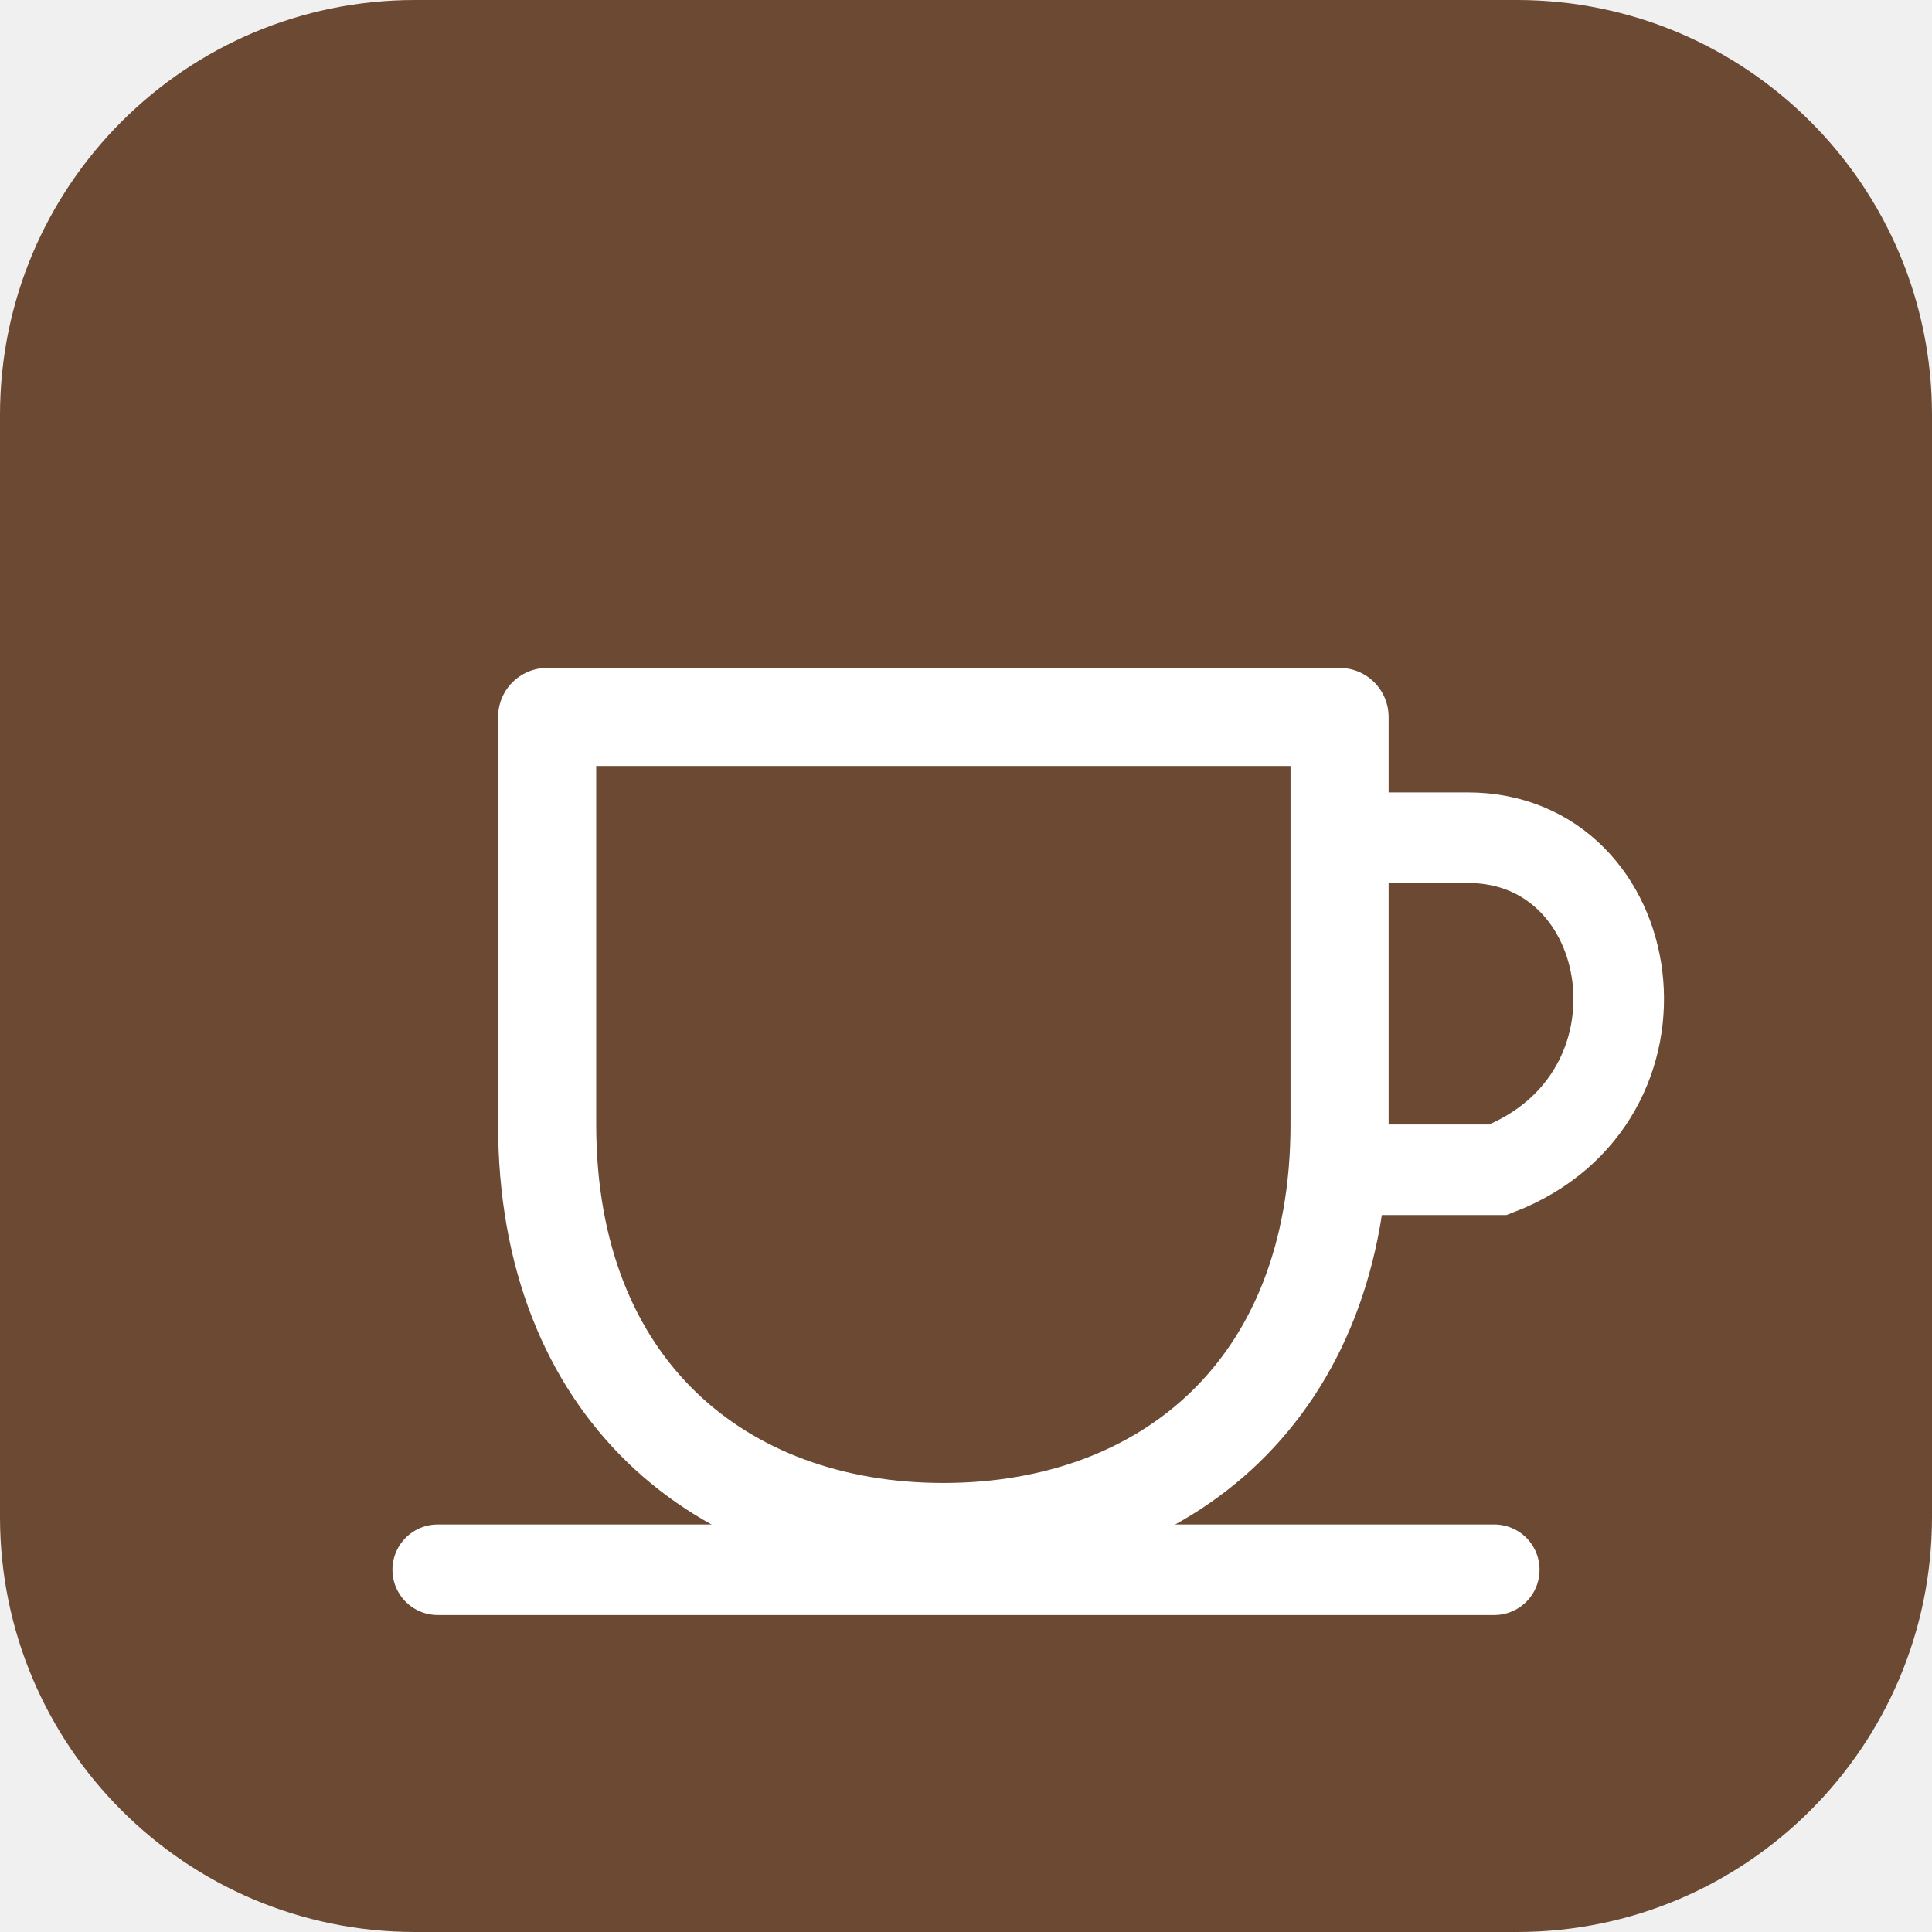
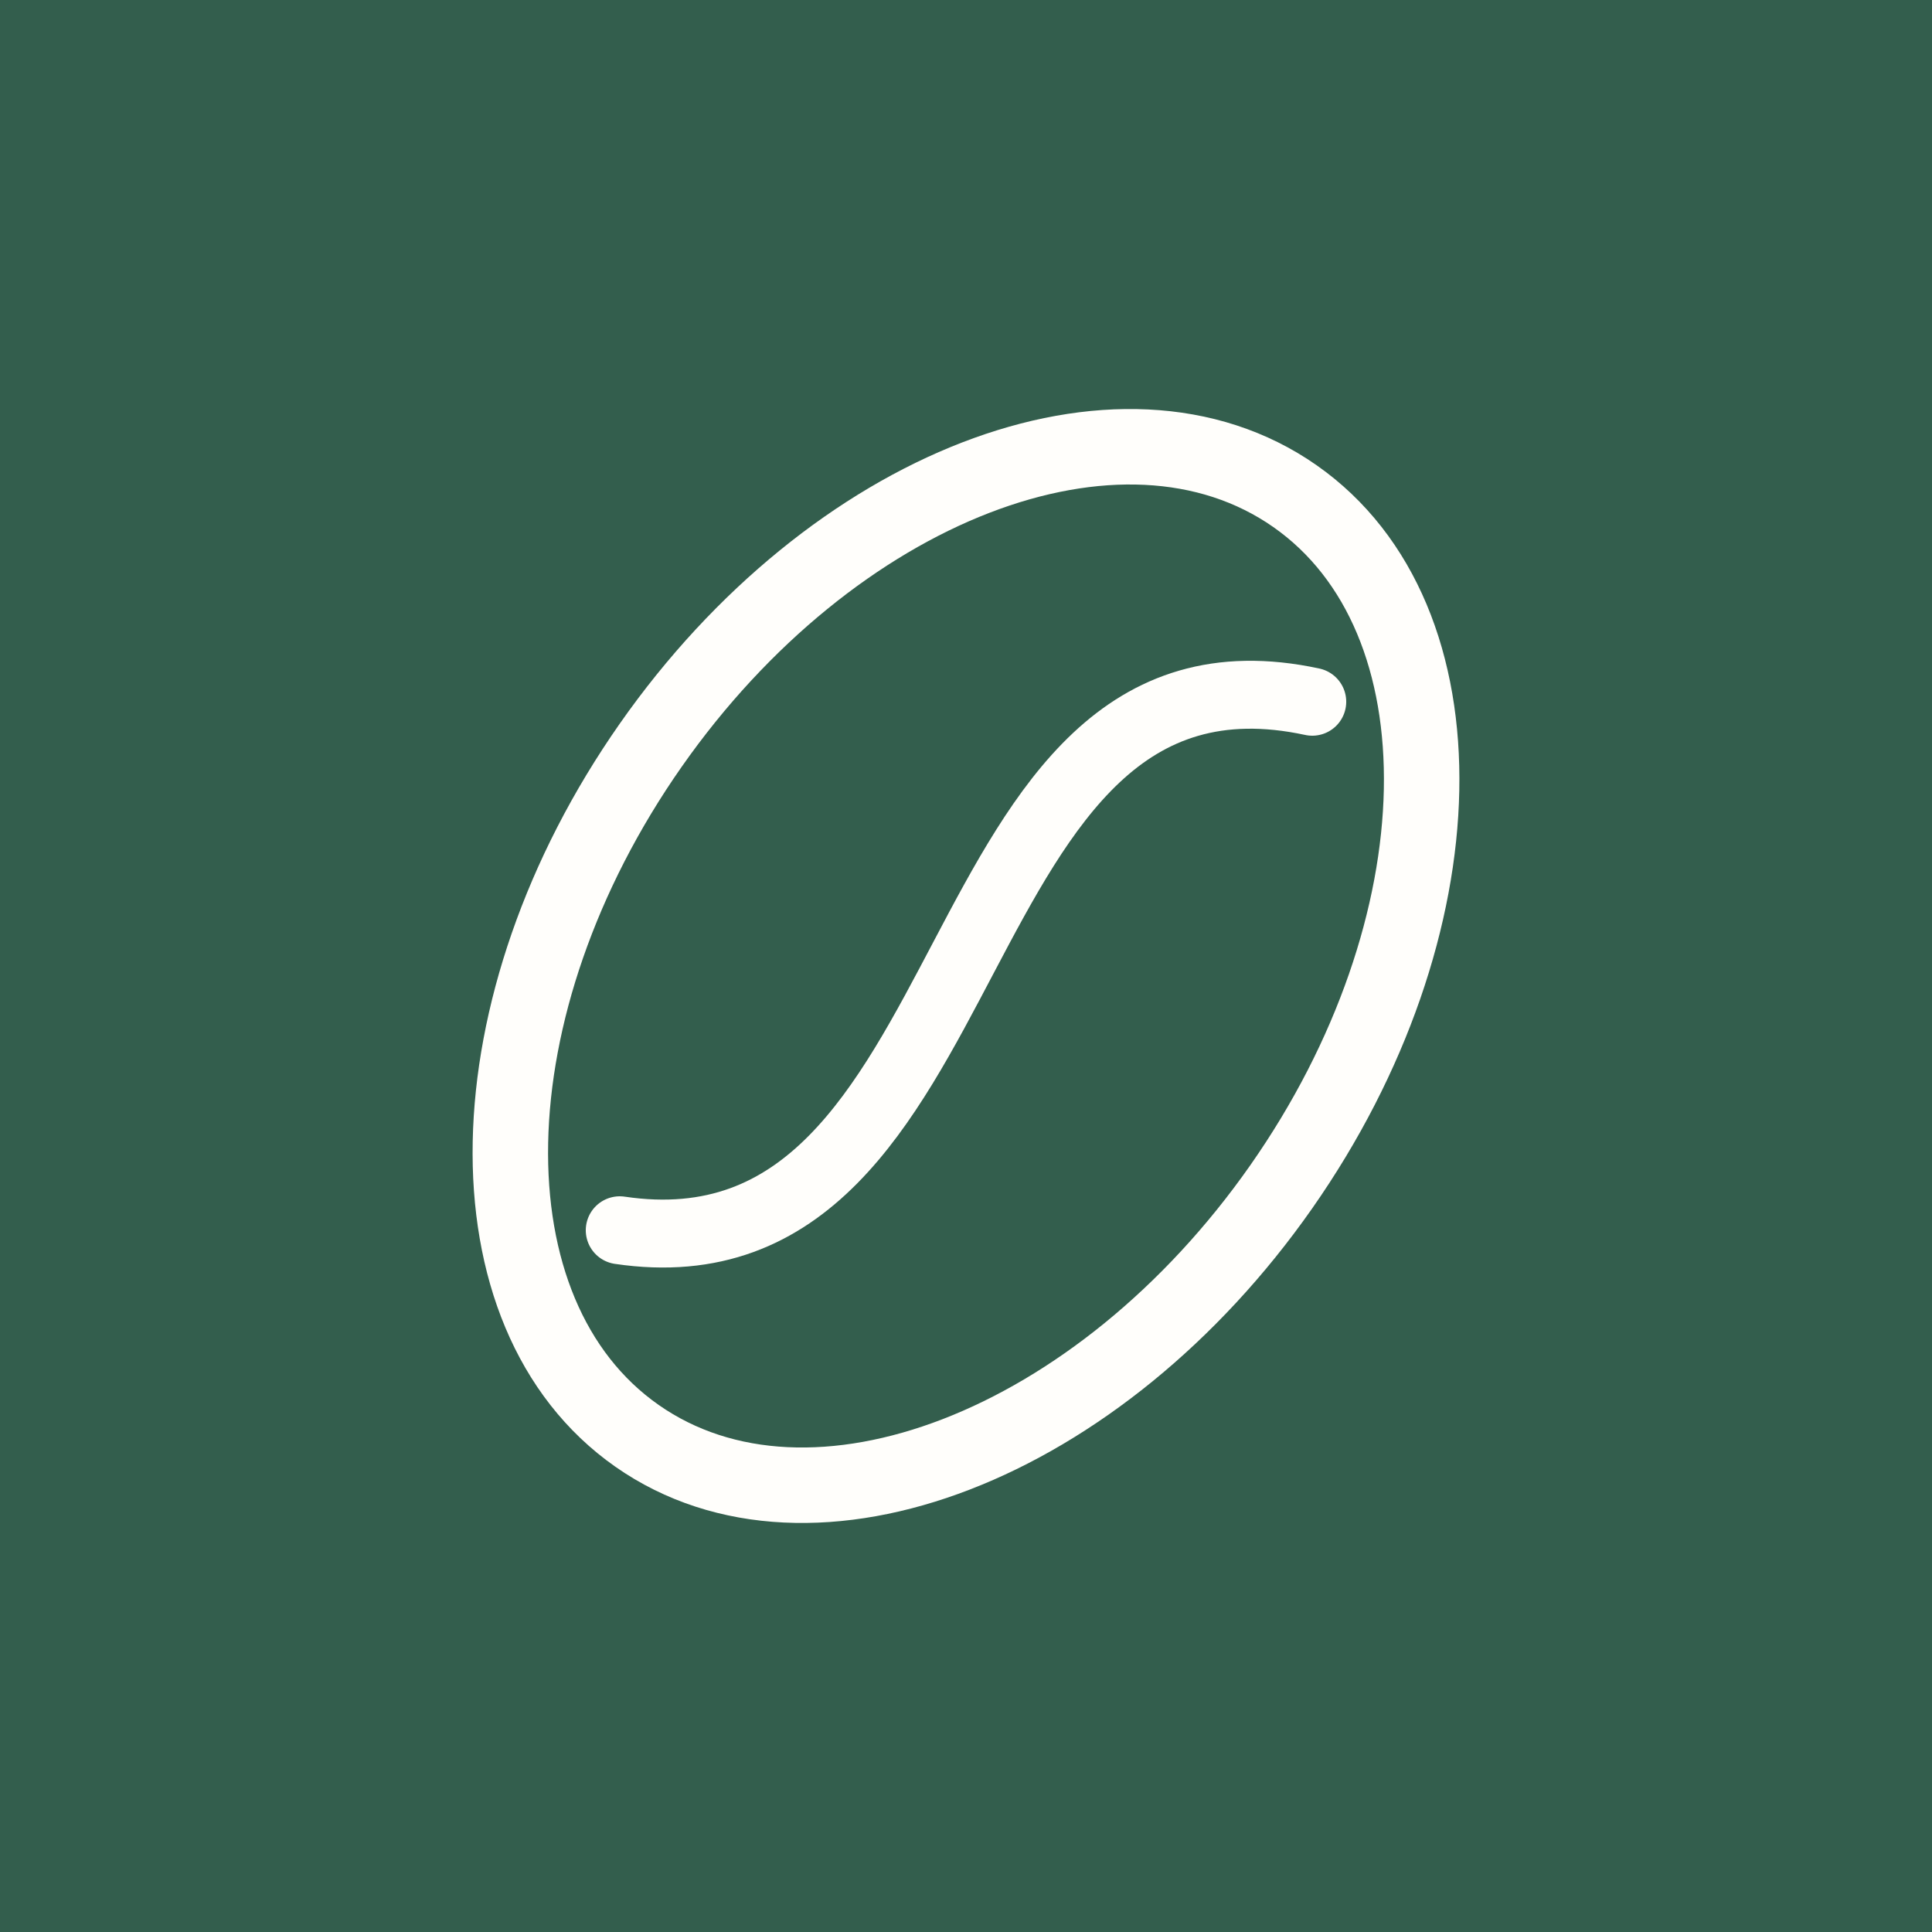
<svg xmlns="http://www.w3.org/2000/svg" viewBox="0 0 512 512">
-   <rect width="512" height="512" rx="110" fill="#6b4933" />
-   <path d="M145 190h210v108c0 70-46 108-105 108s-105-38-105-108V190z" fill="none" stroke="#fff" stroke-width="26" stroke-linejoin="round" />
-   <path d="M355 222h34c46 0 57 69 8 88h-43" fill="none" stroke="#fff" stroke-width="24" stroke-linecap="round" />
-   <path d="M116 416h280" stroke="#fff" stroke-width="24" stroke-linecap="round" />
+   <rect width="512" height="512" fill="#335e4d" />
+   <g transform="translate(256 256) rotate(35)">
+     <ellipse cx="0" cy="0" rx="102" ry="152" fill="none" stroke="#fffefb" stroke-width="20" />
+     <path d="M35-110C-60-70 55 65-35 110" fill="none" stroke="#fffefb" stroke-width="18" stroke-linecap="round" />
+   </g>
</svg>
